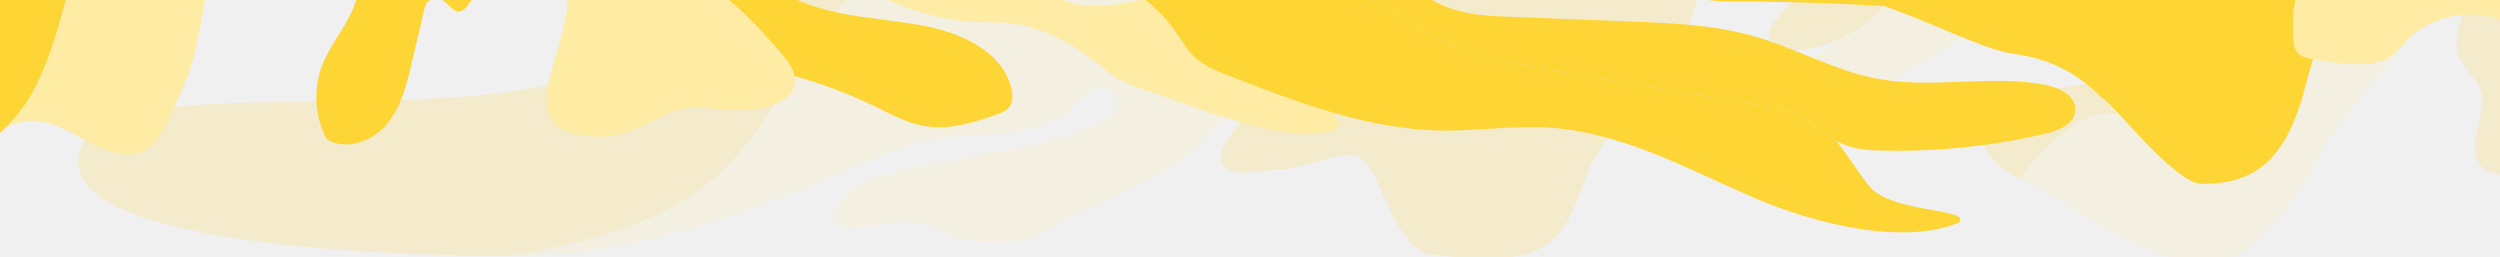
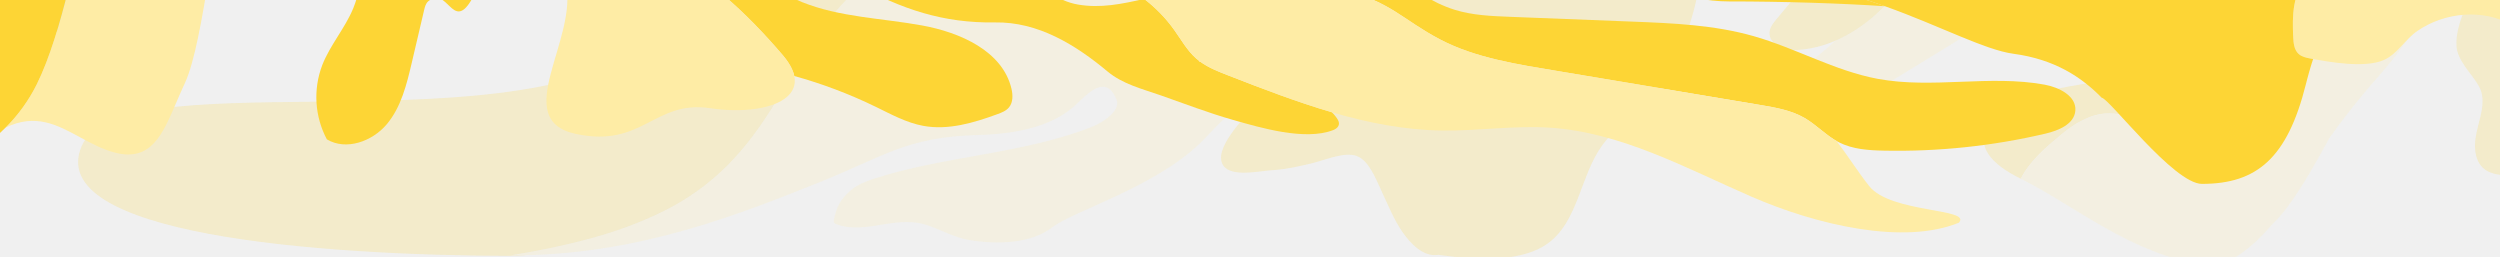
<svg xmlns="http://www.w3.org/2000/svg" width="1440" height="148" viewBox="0 0 1440 148" fill="none">
  <g clip-path="url(#clip0_6158_193271)">
    <g clip-path="url(#clip1_6158_193271)">
      <g opacity="0.2">
        <path d="M19.062 -9.402C47.11 -6.625 78.749 -6.348 104.532 -9.761C102.635 -9.166 100.77 -8.473 98.945 -7.686C89.443 -3.822 36.781 24.019 6.13 20.984C-39.051 19.379 -51.931 1.936 -74.438 -7.851C-95.904 -17.183 -75.503 -29.924 -68.823 -34.226C-66.68 -35.602 -64.399 -37.071 -62.792 -38.857C-62.213 -34.389 -61.697 -31.161 -61.697 -31.161C-51.293 -19.234 -9.009 -12.191 19.04 -9.414" fill="#4195C4" />
        <path d="M355.897 132.532C371.75 127.174 384.831 120.975 396.023 113.786C423.642 96.04 439.746 72.254 457.641 40.131C484.514 -8.051 529.212 -38.797 578.913 -66.136C590.208 -72.354 601.773 -78.397 613.44 -84.429L622.811 -89.268C623.701 -89.728 624.554 -90.177 625.396 -90.619L625.622 -90.74L626.504 -91.205L627.435 -91.703C627.778 -91.887 628.111 -92.063 628.446 -92.248C628.78 -92.433 629.132 -92.612 629.461 -92.793L630.28 -93.241L631.39 -93.851L631.994 -94.181L633.227 -94.867L633.522 -95.033C637.412 -97.22 640.704 -99.192 643.549 -101.005L643.677 -101.085L644.739 -101.769L644.927 -101.895L645.919 -102.53L646.143 -102.684L647.039 -103.287L647.283 -103.458L648.12 -104.035L648.38 -104.218C648.644 -104.401 648.881 -104.591 649.159 -104.772L649.429 -104.964C649.679 -105.143 649.928 -105.318 650.164 -105.499L650.434 -105.695L651.131 -106.216L651.402 -106.417L652.065 -106.922L652.337 -107.132L652.965 -107.622L653.237 -107.837L653.842 -108.32L654.105 -108.536C654.302 -108.693 654.498 -108.849 654.691 -109.011L654.958 -109.226L655.52 -109.696L655.784 -109.92L656.331 -110.381C656.417 -110.452 656.503 -110.527 656.585 -110.602L657.128 -111.064L657.377 -111.285L657.887 -111.75L658.147 -111.98L658.656 -112.436L658.911 -112.666L659.421 -113.121L659.686 -113.36L660.195 -113.815C660.272 -113.887 660.349 -113.963 660.43 -114.034L660.943 -114.521L661.061 -114.635L662.471 -115.93C670.505 -123.307 680.288 -132.307 708.194 -149.941L710.947 -151.674C725.137 -160.545 740.073 -167.47 755.362 -173.515C745.472 -168.35 735.58 -163.177 725.688 -157.997L718.063 -154.002L725.49 -157.868C735.507 -163.095 745.524 -168.332 755.541 -173.581C760.859 -175.673 766.215 -177.676 771.612 -179.591C779.179 -182.301 786.795 -184.894 794.421 -187.487C823.889 -197.5 853.491 -207.556 880.623 -224.784C900.749 -237.561 914.385 -256.961 928.096 -276.465C938.996 -291.971 949.941 -307.547 964.231 -319.909C965.414 -320.929 966.795 -321.977 968.339 -323.082C979.137 -330.709 997.993 -339.763 1014.17 -347.531C1022.95 -351.769 1030.97 -355.618 1036.46 -358.622C1037.24 -359.055 1037.98 -359.472 1038.65 -359.872C1037.01 -358.038 1035.52 -356.026 1034.03 -354.01C1034.03 -353.995 1034.03 -353.979 1034.03 -353.964C1033.77 -353.615 1033.61 -353.201 1033.58 -352.767C1033.54 -352.333 1033.62 -351.898 1033.82 -351.511C1034.02 -351.123 1034.32 -350.798 1034.69 -350.574C1035.07 -350.349 1035.49 -350.232 1035.93 -350.238L1036.5 -350.246C1040.43 -350.289 1044.38 -350.335 1047.61 -351.899C1086.35 -370.574 1109.25 -404.338 1128.24 -440.712L1129.3 -442.757C1146.74 -476.197 1163 -510.679 1150.32 -550.51C1150.23 -550.696 1150.37 -551.002 1150.57 -551.312C1150.67 -551.484 1150.76 -551.665 1150.83 -551.853C1151.07 -551.458 1151.33 -551.075 1151.59 -550.687C1152.13 -549.941 1152.6 -549.141 1152.98 -548.301C1166.99 -513.85 1163.59 -478.532 1149.92 -446.255L1148.11 -442.01C1146.68 -438.604 1145.25 -435.196 1143.81 -431.788C1116.05 -365.558 1087.84 -298.294 1029.3 -252.38C989.082 -220.786 942.007 -200.737 894.987 -180.733C880.929 -174.747 866.872 -168.765 853.012 -162.481L849.979 -161.11C847.117 -159.814 844.249 -158.526 841.373 -157.244C801.18 -139.225 760.876 -121.156 730.466 -87.096C711.024 -65.471 721.105 -45.969 731.209 -26.415C731.992 -24.945 732.744 -23.449 733.498 -21.963L735.15 -18.665C737.934 -13.306 741.228 -8.226 744.986 -3.497C754.521 8.674 761.773 15.809 768.565 17.921C758.454 21.099 749.512 21.746 742.831 25.537C731.073 32.206 732.741 49.694 723.766 59.722C721.207 60.29 717.799 60.988 715.667 61.799C705.779 65.574 698.757 75.345 690.98 82.756C664.243 108.232 618.494 121.407 606.183 130.895C593.501 140.667 573.577 140.806 558.344 138.263C549.898 136.851 542.426 132.6 534.441 129.818C526.281 126.976 517.929 127.765 509.541 129.149C500.218 130.687 490.353 132.501 481.558 129.044C481.063 128.907 480.632 128.6 480.344 128.176C480.165 127.707 480.15 127.192 480.302 126.714C481.911 118.91 484.073 114.704 490.327 109.412C494.042 106.27 498.708 104.485 503.32 102.973C543.816 89.719 589.776 88.721 629.344 72.883C636.114 70.159 644.935 63.789 643.359 57.95C637.922 43.876 629.249 50.957 620.704 59.365C610.61 69.3 593.806 76.997 563.209 77.779C522.208 78.827 508.568 90.347 472.389 104.827C426.584 123.168 370.995 145.398 302.97 147.02C299.964 147.09 296.932 147.12 293.875 147.108C318.509 143.093 338.811 138.292 355.89 132.517" fill="#FEECA5" />
        <path d="M1269.04 -26.398C1281 -16.169 1291.6 -4.069 1299.12 9.812C1314.24 37.7 1332.61 72.56 1290.44 91.271C1269.23 100.686 1246.23 70.874 1227.19 66.951C1218.97 65.254 1211.6 64.158 1203.51 67.507C1201.49 68.314 1199.52 69.246 1197.61 70.299C1197.12 70.548 1196.66 70.814 1196.2 71.088C1194.35 72.178 1192.57 73.376 1190.87 74.674C1190.02 75.314 1189.18 75.974 1188.35 76.64L1187.12 77.646C1178.47 84.836 1169.17 92.723 1163.98 102.958C1146.96 94.592 1138.29 84.525 1144.62 72.471C1153.03 56.441 1176.94 52.331 1198.95 48.544C1236.35 42.115 1268.23 36.632 1209.15 -24.784C1204.58 -29.526 1202.15 -35.789 1200.54 -42.774C1206.52 -47.331 1212.81 -51.148 1219.99 -52.586C1235.15 -55.617 1257.53 -36.244 1269.04 -26.393" fill="#FDD535" />
        <path d="M1448.2 -227.532C1451.63 -243.506 1448.28 -269.111 1431.48 -276.607C1422.08 -280.796 1409.26 -280.122 1401.18 -287.039C1392.34 -294.622 1396.22 -310.57 1395.48 -320.971C1394.59 -333.576 1396.21 -346.018 1398.12 -358.518C1400.71 -375.699 1401.86 -393.067 1401.57 -410.441L1402.87 -412.347L1402.89 -412.389L1405.7 -416.503C1415.23 -430.445 1424.92 -445.538 1428.36 -462.349C1432.18 -481.036 1425.76 -497.365 1414.45 -512.085C1414.2 -512.318 1414.29 -512.929 1414.38 -513.487C1414.4 -513.667 1414.42 -513.837 1414.43 -513.994C1414.72 -513.938 1415.03 -513.894 1415.32 -513.856C1416.2 -513.791 1417.06 -513.569 1417.86 -513.201C1435.74 -503.002 1443.15 -484.037 1443.41 -464.525C1443.68 -445.193 1438.36 -426.655 1432.63 -408.04C1430.87 -402.323 1429.13 -396.604 1427.53 -390.899C1424.25 -379.187 1420.48 -363.414 1427.03 -352.053C1432.83 -341.962 1445.61 -338.308 1456.14 -335.855C1474.75 -331.53 1488.14 -315.775 1489.6 -296.634C1490.74 -281.602 1493.53 -264.138 1506.75 -254.762C1518.93 -246.132 1536.01 -246.2 1550.25 -246.186C1570.19 -246.169 1585.89 -233.933 1590.34 -215.524C1594.88 -196.776 1580.53 -171.341 1573.88 -153.461C1567.45 -136.197 1562.21 -118.521 1557.07 -100.84C1553.34 -88.009 1549.67 -71.474 1541.32 -61.836C1533.92 -53.292 1527.96 -40.305 1522.72 -29.631C1513.5 -10.922 1504.64 7.968 1497.01 27.393C1487.19 52.427 1478.56 102.759 1444.3 101.111C1434.77 100.652 1427.62 98.195 1425.9 87.901C1425.04 82.854 1426.13 77.446 1427.37 72.576C1429.27 65.145 1431.88 56.735 1427.8 49.533C1423.71 42.331 1415.38 34.98 1414.93 26.434C1414.26 13.616 1422.7 -0.893 1427.9 -12.002C1429.46 -15.337 1430.26 -18.784 1430.98 -22.293C1431.3 -23.892 1431.62 -25.497 1431.98 -27.097C1437.26 -50.375 1441.63 -74.757 1438.86 -98.07C1437.81 -106.889 1434.34 -115.929 1435.42 -124.496C1439.48 -156.767 1441.06 -194.559 1448.16 -227.527" fill="#FDD535" />
        <path d="M179.715 58.597C249.952 57.849 329.816 57 371.765 26.539C452.769 -32.302 485.428 -54.281 548.189 -84.376C655.892 -136.051 760.807 -192.817 862.935 -254.673C863.765 -255.185 864.61 -255.696 865.459 -256.206C873.455 -261.042 881.841 -266.113 885.253 -275.995C919.575 -291.002 954.416 -334.504 1017.34 -361.5C1017.9 -361.733 1018.45 -361.984 1019 -362.264C1019.2 -362.356 1019.4 -362.461 1019.61 -362.557L1020.64 -363.068L1021.56 -363.552L1022.19 -363.89C1039.5 -373.346 1058.4 -393.819 1072.39 -412.947C1065.83 -400.632 1058.76 -388.563 1051.58 -376.59L1045.17 -365.95L1041.27 -362.455C1040.36 -361.649 1039.5 -360.79 1038.7 -359.882C1038.02 -359.478 1037.29 -359.062 1036.5 -358.632C1031.01 -355.605 1023.01 -351.764 1014.21 -347.541C998.036 -339.773 979.18 -330.719 968.381 -323.092C966.839 -322 965.457 -320.939 964.274 -319.919C949.984 -307.557 939.039 -291.981 928.138 -276.475C914.427 -256.971 900.792 -237.571 880.666 -224.794C853.534 -207.566 823.932 -197.51 794.463 -187.497C786.838 -184.904 779.222 -182.31 771.654 -179.601C766.272 -177.673 760.913 -175.691 755.598 -173.599L764.5 -178.252L755.414 -173.52C740.111 -167.476 725.17 -160.551 710.998 -151.679L708.245 -149.946C680.341 -132.325 670.553 -123.325 662.522 -115.935L661.113 -114.639L660.995 -114.526L660.482 -114.038C660.401 -113.967 660.323 -113.891 660.247 -113.82L659.737 -113.364L659.472 -113.126L658.963 -112.67L658.708 -112.44L658.198 -111.984L657.939 -111.755L657.429 -111.29L657.179 -111.068L656.637 -110.607C656.55 -110.532 656.468 -110.456 656.383 -110.386L655.835 -109.925L655.572 -109.7L655.01 -109.231L654.743 -109.016C654.55 -108.854 654.353 -108.697 654.157 -108.54L653.894 -108.325L653.289 -107.841L653.017 -107.627L652.388 -107.136L652.117 -106.926L651.454 -106.421L651.183 -106.22C650.952 -106.048 650.721 -105.871 650.481 -105.7L650.216 -105.503C649.975 -105.323 649.716 -105.149 649.48 -104.968L649.211 -104.777C648.956 -104.593 648.709 -104.404 648.431 -104.222L648.172 -104.039L647.335 -103.463L647.09 -103.292L646.195 -102.689L645.971 -102.534L644.979 -101.899L644.79 -101.774L643.729 -101.089L643.6 -101.009C640.754 -99.188 637.462 -97.215 633.574 -95.037L633.279 -94.871L632.045 -94.186L631.442 -93.856L630.332 -93.246L629.512 -92.797C629.183 -92.617 628.84 -92.432 628.497 -92.253C628.154 -92.073 627.83 -91.891 627.487 -91.707L626.555 -91.21L625.448 -90.623L622.858 -89.273L611.603 -83.46C609.599 -82.42 607.585 -81.381 605.56 -80.344C596.993 -75.936 588.171 -71.386 578.964 -66.136C529.263 -38.797 484.565 -8.055 457.692 40.131C439.779 72.253 423.675 96.038 396.074 113.786C385.098 120.95 370.998 127.364 355.949 132.532C338.87 138.307 318.568 143.108 293.933 147.123C296.99 147.138 300.022 147.108 303.029 147.035C300.934 147.266 298.828 147.387 296.72 147.399C180.431 147.26 25.554 134.682 47.006 84.222C57.345 59.899 114.386 59.293 179.766 58.598L179.715 58.597ZM777.506 -185.048L777.996 -185.311L778.353 -185.498L778.962 -185.832C779.298 -185.938 779.631 -186.063 779.969 -186.197C780.307 -186.331 780.644 -186.455 780.98 -186.561C781.172 -186.682 781.353 -186.82 781.522 -186.972L781.991 -187.39C782.326 -187.496 782.664 -187.625 782.997 -187.754C783.33 -187.884 783.672 -188.008 784.008 -188.119L784.017 -188.211C783.682 -188.105 783.344 -187.975 783.006 -187.846C782.668 -187.717 782.336 -187.592 782 -187.482L781.871 -187.402C781.811 -187.361 781.751 -187.316 781.691 -187.266C781.61 -187.205 781.534 -187.138 781.463 -187.075L780.989 -186.658C780.801 -186.588 780.603 -186.506 780.395 -186.42L779.913 -186.24C779.627 -186.124 779.338 -186.018 779.046 -185.926C778.315 -185.581 777.579 -185.185 776.847 -184.774L776.508 -184.585L777.506 -185.048Z" fill="#FDD535" />
        <path d="M25.874 -78.199C26.441 -78.013 27.007 -77.822 27.568 -77.623L27.742 -77.559C36.535 -74.45 44.866 -69.725 53.179 -65.006C56.599 -63.061 60.015 -61.126 63.456 -59.304L63.655 -59.196L64.648 -58.675L65.028 -58.479L65.986 -57.985L66.256 -57.852C66.849 -57.552 67.443 -57.27 68.026 -56.966L68.526 -56.717L69.351 -56.324L69.936 -56.048L70.749 -55.67L71.362 -55.391C71.806 -55.19 72.251 -54.992 72.696 -54.795L73.399 -54.489L74.162 -54.172L74.835 -53.891L75.598 -53.584L76.296 -53.315L77.043 -53.027C77.492 -52.867 77.903 -52.71 78.334 -52.56L79.061 -52.307L79.793 -52.058L80.549 -51.812L81.279 -51.586L82.022 -51.359L82.957 -51.095L84.047 -50.801L84.84 -50.602L85.602 -50.42L86.352 -50.253L87.116 -50.089L87.941 -49.933C88.328 -49.858 88.716 -49.791 89.104 -49.725C89.403 -49.695 89.702 -49.624 90.018 -49.579L90.788 -49.475L91.558 -49.375L92.349 -49.297C92.616 -49.27 92.882 -49.244 93.149 -49.218C93.416 -49.191 93.655 -49.168 93.908 -49.142C94.368 -49.097 94.831 -49.084 95.293 -49.061L96.079 -49.034L96.877 -49.02L97.693 -49.014L98.489 -49.028L99.303 -49.045L100.385 -49.1C100.768 -49.123 101.156 -49.149 101.54 -49.181L102.369 -49.252L103.224 -49.349L104.018 -49.446L104.885 -49.569L105.734 -49.708C105.975 -49.749 106.206 -49.782 106.452 -49.827C109.116 -50.316 111.782 -50.79 114.449 -51.25L115.233 -51.382C117.537 -51.773 119.845 -52.163 122.156 -52.553L124.132 -52.868C126.048 -53.18 127.967 -53.484 129.887 -53.78L132.306 -54.148C134.097 -54.417 135.886 -54.682 137.673 -54.945L140.241 -55.318L145.552 -56.064L148.07 -56.409C149.931 -56.661 151.791 -56.907 153.65 -57.147L155.852 -57.435C158.122 -57.73 160.395 -58.018 162.67 -58.297L163.609 -58.408C166.254 -58.731 168.899 -59.047 171.545 -59.354L172.64 -59.483C174.87 -59.742 177.1 -59.995 179.332 -60.241C180.083 -60.329 180.834 -60.408 181.589 -60.482C183.466 -60.689 185.335 -60.894 187.194 -61.097L189.624 -61.353L195.184 -61.936L197.432 -62.177C199.443 -62.387 201.458 -62.591 203.478 -62.791L205.073 -62.953C215.758 -64.018 226.451 -65.047 237.152 -66.04C258.445 -68.05 279.743 -70.064 300.987 -72.52L301.456 -72.572C303.554 -72.816 305.656 -73.063 307.761 -73.312L309.171 -73.484L314.572 -74.152L316.373 -74.377C318.065 -74.59 319.757 -74.81 321.448 -75.036L323.376 -75.286C325.108 -75.52 326.834 -75.756 328.554 -75.994L330.257 -76.225C332.543 -76.546 334.824 -76.873 337.101 -77.205C337.263 -77.232 337.422 -77.272 337.577 -77.325L337.712 -77.372L338.06 -77.514L338.182 -77.567L338.563 -77.761C338.739 -77.85 338.92 -77.944 339.109 -78.027C338.673 -78.071 338.227 -78.115 337.79 -78.158C336.433 -78.378 335.06 -78.475 333.686 -78.448C290.233 -75.707 246.769 -74.922 203.62 -80.026C191.303 -81.496 179.125 -83.292 167.132 -85.496L166.717 -85.57L164.839 -85.923L163.276 -86.222L161.454 -86.578L159.86 -86.894L158.039 -87.26L156.383 -87.605C155.805 -87.723 155.222 -87.841 154.645 -87.968C153.59 -88.188 152.54 -88.418 151.49 -88.647L149.868 -89.007L148.101 -89.405L148.041 -89.411L155.911 -89.166C159.244 -89.068 162.584 -88.975 165.931 -88.888C224.553 -87.402 284.848 -88.002 340.6 -94.159L344.356 -94.581C353.095 -95.573 368.546 -98.737 386.968 -102.898L391.745 -103.725L392.269 -103.817L392.68 -103.888C394.475 -104.198 396.267 -104.517 398.053 -104.832L399.022 -105.006C457.024 -115.314 514.184 -128.185 567.292 -153.785L567.375 -153.828C568.373 -154.308 569.37 -154.794 570.366 -155.287L570.527 -155.364L573.457 -156.824L573.638 -156.918C574.615 -157.406 575.593 -157.903 576.571 -158.401L576.737 -158.487C577.718 -159.009 578.698 -159.531 579.678 -160.053L579.767 -160.1C584.894 -162.805 589.974 -165.645 595.004 -168.62C597.412 -170.048 599.713 -171.648 601.89 -173.408L601.951 -173.458C602.37 -173.792 602.779 -174.132 603.19 -174.477L603.301 -174.568C603.696 -174.901 604.086 -175.233 604.473 -175.571L604.615 -175.696C604.992 -176.031 605.364 -176.361 605.736 -176.7L605.899 -176.851C606.262 -177.182 606.625 -177.517 606.983 -177.853L607.158 -178.022C607.511 -178.358 607.865 -178.694 608.215 -179.036C608.276 -179.09 608.337 -179.149 608.394 -179.209C608.744 -179.55 609.093 -179.892 609.425 -180.239L609.59 -180.409C609.941 -180.759 610.292 -181.115 610.624 -181.472L610.769 -181.62C611.13 -181.988 611.488 -182.361 611.84 -182.73L611.934 -182.833C612.312 -183.227 612.69 -183.626 613.064 -184.025C613.581 -184.555 614.051 -185.088 614.536 -185.621L615.082 -186.217L615.37 -186.537L615.552 -186.737L616.204 -187.457L617.278 -188.651C618.504 -190.052 619.276 -191.324 619.597 -192.465C619.639 -192.615 619.672 -192.766 619.698 -192.92C619.698 -192.92 619.698 -192.92 619.701 -192.956C619.724 -193.095 619.738 -193.235 619.743 -193.375L619.756 -193.513C619.76 -193.554 619.764 -193.596 619.768 -193.632L621.159 -194.456C643.331 -207.355 705.459 -235.145 727.309 -272.365C738.01 -281.59 753.617 -292.108 780.202 -304.798C808.702 -318.399 840.736 -323.371 869.541 -336.301L870.056 -336.528C886.735 -343.852 944.096 -361.62 965.308 -372.753C1051.27 -417.87 1073.55 -446.941 1087.73 -470.363L1089.46 -473.265L1089.56 -471.459C1089.62 -470.413 1089.7 -469.361 1089.77 -468.3C1090.1 -463.428 1090.44 -458.482 1089.93 -453.704C1089.66 -450.858 1088.97 -448.067 1087.9 -445.417C1083.28 -434.336 1078.02 -423.542 1072.37 -412.939C1057.06 -392.005 1035.88 -369.456 1017.32 -361.497C954.393 -334.501 919.552 -290.999 885.23 -275.992C883.76 -275.497 882.286 -275.024 880.808 -274.573L880.444 -274.456L878.46 -273.84L878.284 -273.788L876.367 -273.193L874.499 -272.616L873.221 -272.223L872.444 -271.979L870.345 -271.319L869.387 -271.024L868.231 -270.646L866.637 -270.117L865.503 -269.732L864.31 -269.312L863.348 -268.97C862.789 -268.77 862.23 -268.561 861.675 -268.351L860.777 -268.004C860.304 -267.825 859.836 -267.639 859.371 -267.446L858.529 -267.103C858.015 -266.889 857.502 -266.67 856.987 -266.443L856.537 -266.255C844.433 -260.874 832.511 -255.169 820.707 -249.201C747.238 -212.166 678.67 -165.856 603.324 -132.36C588.801 -125.907 574.217 -119.648 559.569 -113.583C556.907 -100.771 541.772 -93.987 528.829 -89.84C458.143 -67.202 391.77 -37.766 319.379 -19.072C312.818 -17.377 306.209 -15.677 299.452 -15.19C290.16 -14.522 280.87 -16.176 271.559 -16.392C250.537 -16.885 230.123 -10.108 209.439 -6.324C176.291 -0.343 142.216 -2.007 109.809 -11.189L104.489 -9.747C78.69 -6.354 47.044 -6.613 19.019 -9.388C-9.007 -12.163 -51.314 -19.208 -61.718 -31.135C-61.718 -31.135 -62.243 -34.363 -62.813 -38.831C-63.52 -44.259 -64.306 -51.515 -64.314 -57.065C-64.996 -89.463 -6.944 -88.748 25.841 -78.188" fill="#FBC998" />
        <path d="M1001.14 68.702C1006.17 64.004 1012.02 60.256 1017.1 55.615C1024.75 48.628 1040.16 38.671 1057.46 23.339C1068.17 18.693 1077.92 11.472 1086.01 2.992C1099.32 -10.952 1108.71 -28.131 1117.11 -45.468C1130.34 -72.764 1141.91 -101.164 1150.64 -130.234C1154.9 -144.387 1153.93 -150.305 1150.42 -151.15C1153.36 -156.552 1156.5 -161.812 1159.85 -166.931C1184.34 -204.215 1225.12 -224.971 1252.14 -259.321C1268.61 -280.265 1292.66 -290.769 1300.43 -294.907C1339.21 -315.555 1380.51 -362.244 1378.02 -390.888C1376.73 -405.739 1396.6 -401.929 1398.81 -368.585C1403.39 -299.877 1391.15 -291.134 1393.53 -256.45C1394.38 -244.188 1390.91 -230.309 1397.62 -220.014C1402.94 -211.849 1412 -206.657 1417.27 -198.456C1427.41 -182.677 1425.49 -144.027 1424.42 -138.923C1418.31 -110.021 1418.2 -68.963 1413.36 -39.67C1408.05 -7.569 1391.39 19.5 1370.28 43.704C1368.62 45.56 1367.8 46.486 1366.2 48.334C1359.45 56.232 1352.9 64.27 1346.72 72.625C1344.66 75.401 1343.67 76.775 1341.75 79.487C1341.33 80.245 1341.13 80.619 1340.72 81.373C1333.47 94.528 1326.13 107.662 1317.16 119.774C1314.6 123.162 1311.78 126.346 1308.72 129.297C1307.11 130.875 1295.8 145.435 1280.33 151.982C1277.33 153.245 1274.04 153.641 1270.83 153.126C1226.55 146.118 1194.64 118.057 1163.97 102.976C1169.17 92.742 1178.46 84.853 1187.12 77.664L1188.35 76.658C1189.18 75.992 1190.02 75.332 1190.86 74.692C1192.57 73.394 1194.35 72.196 1196.19 71.106C1196.66 70.836 1197.13 70.572 1197.6 70.317C1199.51 69.264 1201.48 68.332 1203.5 67.525C1211.6 64.176 1218.96 65.272 1227.19 66.969C1246.22 70.892 1269.22 100.704 1290.43 91.289C1332.61 72.551 1314.24 37.7 1299.14 9.804C1291.62 -4.077 1281.02 -16.177 1269.06 -26.406C1257.55 -36.256 1235.16 -55.63 1220 -52.599C1212.82 -51.16 1206.54 -47.343 1200.55 -42.787C1196.36 -39.594 1192.34 -35.706 1190.48 -30.784C1188.61 -25.861 1185.51 -18.172 1182.02 -14.209C1176.83 -8.282 1155.16 6.616 1149.06 10.219C1127.63 22.881 1044.9 75.255 1021.99 84.999C1013.59 88.569 1004.7 91.788 995.594 91.207C994.21 91.121 992.707 90.87 991.843 89.8C991.065 88.841 991.031 87.495 991.152 86.268C991.83 79.421 996.138 73.426 1001.15 68.722" fill="#FEECA5" />
        <path d="M1119.63 -119.077C1113.22 -102.458 1110.62 -84.324 1101.97 -68.743C1099.29 -63.901 1095.98 -59.298 1091.44 -56.135C1087.14 -53.13 1081.98 -51.607 1077.41 -49.028C1070.16 -44.953 1064.66 -38.441 1059.33 -32.064C1047.32 -17.708 1035.31 -3.354 1023.29 10.999C1021.47 13.186 1019.56 15.551 1019.27 18.388C1018.55 25.745 1028.32 29.22 1035.7 28.743C1054.94 27.491 1072.68 16.939 1086 2.991C1099.31 -10.958 1108.7 -28.132 1117.11 -45.468C1130.33 -72.765 1141.9 -101.165 1150.63 -130.234C1163.71 -173.728 1127.5 -139.49 1119.62 -119.064" fill="#FDD535" />
        <path d="M828.332 146.786C819.612 148.193 812.233 139.861 808.045 133.945C802.938 126.725 799.391 117.719 795.421 109.27C792.289 102.594 788.518 92.618 781.594 89.904C774.398 87.078 762.607 92.49 754.694 94.284C748.334 95.729 741.862 97.271 735.414 97.817C733.911 97.946 732.367 98.063 730.845 98.191C724.406 98.742 709.719 101.842 704.894 95.714C697.676 86.548 717.328 67.205 721.968 61.8C722.576 61.099 723.183 60.412 723.773 59.746C732.752 49.719 731.081 32.23 742.838 25.561C749.519 21.77 758.46 21.127 768.573 17.945C779.456 14.523 792.763 6.466 800.655 -4.17C801.679 -5.549 802.672 -7.044 803.653 -8.516C804.635 -9.988 805.603 -11.466 806.525 -12.949C819.423 -33.713 828.15 -55.215 829.845 -79.647C831.514 -103.728 849.705 -119.469 869.199 -131.069L871.388 -132.361C874.306 -134.069 877.248 -135.737 880.155 -137.385L883.229 -139.124L883.937 -139.518L884.517 -139.846C884.818 -140.021 885.123 -140.19 885.418 -140.365L887.845 -141.755C888.934 -142.385 889.48 -142.698 890.575 -143.342C891.155 -143.674 891.745 -143.996 892.329 -144.324C893.926 -145.228 895.527 -146.125 897.132 -147.015C897.958 -147.472 898.791 -147.919 899.617 -148.376C900.961 -149.109 902.309 -149.839 903.659 -150.566C904.596 -151.072 905.537 -151.569 906.474 -152.07C907.719 -152.733 908.965 -153.384 910.214 -154.022L913.219 -155.581C914.413 -156.197 915.603 -156.813 916.8 -157.418L919.934 -159.012C921.094 -159.593 922.253 -160.174 923.413 -160.752C924.487 -161.286 925.566 -161.825 926.645 -162.354L930.06 -164.017C931.167 -164.553 932.27 -165.094 933.376 -165.625C934.483 -166.156 935.595 -166.692 936.705 -167.218C937.816 -167.744 938.967 -168.303 940.116 -168.835L943.342 -170.373L946.843 -172.013C947.597 -172.366 948.356 -172.709 949.115 -173.061C951.752 -174.276 954.394 -175.485 957.042 -176.687L959.994 -178.029L963.637 -179.66L966.83 -181.09L970.267 -182.607L973.764 -184.155L976.866 -185.519L980.895 -187.289L983.364 -188.363L988.702 -190.69L989.527 -191.045L994.864 -193.362L1002.69 -196.767L1010.99 -200.355C1018.96 -203.801 1026.91 -207.27 1034.84 -210.762C1035.02 -210.838 1035.2 -210.918 1035.37 -210.998C1037.17 -211.789 1038.96 -212.583 1040.75 -213.381L1042.75 -214.279L1046.69 -216.048L1049.2 -217.192L1052.67 -218.771L1055.37 -220.004L1058.66 -221.535L1061.44 -222.829L1064.65 -224.331L1067.44 -225.652L1070.66 -227.191L1073.4 -228.457L1076.65 -230.038C1077.55 -230.475 1078.45 -230.913 1079.34 -231.35L1082.69 -233.002L1085.26 -234.283C1086.44 -234.873 1087.61 -235.472 1088.78 -236.066C1089.58 -236.452 1090.37 -236.865 1091.17 -237.274C1092.47 -237.939 1093.77 -238.618 1095.08 -239.292L1097.04 -240.315C1099 -241.337 1100.95 -242.371 1102.89 -243.417C1104.41 -244.223 1105.17 -244.626 1106.68 -245.437C1113.05 -248.74 1119.42 -252.599 1125.91 -255.142C1134.74 -258.599 1147.34 -257.351 1161.98 -264.186C1186.43 -275.601 1201.74 -277.953 1223.87 -293.694C1235.03 -301.629 1246.45 -310.096 1256.02 -319.925C1268.68 -332.93 1278.81 -348.471 1289.37 -363.133C1293.01 -368.193 1296.69 -373.246 1300.39 -378.293C1303.18 -382.084 1306.02 -385.845 1308.9 -389.574C1311.18 -392.506 1312.3 -393.931 1314.46 -396.605C1316.6 -399.179 1318.79 -401.693 1321.23 -403.532C1322.33 -404.352 1323.42 -405.209 1324.47 -406.019C1324.83 -406.291 1325.2 -406.551 1325.52 -406.812C1331.49 -411.612 1337.57 -410.782 1342.79 -407.126C1348.02 -403.469 1349.21 -399.712 1344.1 -394.256C1343.53 -393.612 1343 -392.94 1342.5 -392.241C1341.75 -391.238 1341.35 -390.706 1340.54 -389.593C1321.97 -364.14 1304.91 -336.419 1283.05 -313.566C1271.22 -301.207 1256.31 -289.688 1242.63 -279.402C1214.54 -258.285 1184.48 -239.916 1153.82 -222.825C1151.61 -221.594 1149.4 -220.372 1147.19 -219.158C1140.54 -215.514 1133.87 -211.906 1127.16 -208.335L1122.75 -205.986C1115.95 -202.412 1109.12 -198.878 1102.28 -195.384C1062.29 -174.91 1020.43 -153.23 994.432 -117.54C982.497 -101.148 982.348 -81.081 982.905 -60.73C980.787 -39.335 981.288 -16.26 975.975 4.568C970.663 25.396 961.298 45.646 946.083 60.832C938.442 68.461 929.38 74.774 923.014 83.5C910.087 101.229 909.209 127.543 891.386 140.316C884.031 145.578 874.852 147.58 865.867 148.618C853.852 150.009 840.353 148.38 828.376 146.762" fill="#FDD535" />
      </g>
      <path d="M960.037 -12.912C945.135 -16.174 929.379 -28.502 907.048 -36.417C890.751 -42.192 871.738 -45.196 854.988 -50.643C840.664 -55.292 825.587 -64.33 814.387 -68.996C802.027 -74.148 793.978 -74.975 788.414 -78.122L788.16 -78.256L788.77 -77.905C792.402 -75.839 796.015 -74.347 800.081 -72.67C806.207 -70.246 812.172 -67.434 817.94 -64.251C821.221 -62.403 825.06 -59.797 829.126 -57.015C836.228 -52.159 844.023 -46.827 850.746 -44.433C858.878 -41.545 867.588 -39.961 876.159 -38.399C888.473 -36.158 900.519 -33.968 910.167 -28.026C939.175 -10.176 971.621 0.825 995.759 0.825C1027.7 0.825 1061.19 1.934 1085.77 3.598C1075.06 -0.289 1064.14 -3.556 1053.05 -6.189C1024.53 -12.829 993.665 -5.542 960.032 -12.907" fill="#FDD535" />
      <path d="M44.279 -765.586C11.851 -713.836 42.856 -657.229 55.659 -606.5C59.139 -592.726 59.014 -578.111 63.32 -564.577C67.238 -552.263 75.717 -541.802 80.111 -529.655L84.27 -518.14C91.367 -498.309 83.526 -486.9 85.989 -479.013L86.552 -477.165L89.708 -470.594C92.601 -464.537 96.057 -445.315 100.183 -436.402L102.105 -432.243C125.31 -382.078 106.962 -341.186 115.293 -292.189C125.241 -233.665 130.185 -311.988 123.54 -219.105C120.056 -170.441 95.752 -116.357 67.682 -76.602C63.778 -71.057 57.027 -61.816 50.66 -47.39C44.293 -32.965 36.512 17.681 21.18 48.611C16.598 57.81 10.553 66.204 3.28 73.466C20.487 65.149 32.949 71.927 45.993 79.01C52.489 82.536 59.134 86.144 66.578 88.007C86.936 93.089 93.631 77.495 101.389 59.41C102.725 56.295 104.092 53.107 105.548 49.938L106.472 47.946C112.271 35.23 116.314 10.982 120.62 -14.838C123.767 -33.713 127.057 -53.425 131.271 -70.087L131.894 -72.503C135.725 -87.063 147.637 -95.144 159.535 -103.184C165.112 -106.964 170.689 -110.739 175.425 -115.197C199.318 -137.69 210.199 -172.627 199.225 -194.565C195.46 -201.958 188.806 -205.83 181.949 -209.314L176.811 -211.892C175.082 -212.708 173.31 -213.428 171.502 -214.05C165.731 -216.153 159.816 -218.31 160.024 -224.798C160.255 -232.112 167.491 -235.346 174.117 -237.735L177.952 -239.122C185.207 -241.806 192.918 -243.405 200.593 -244.994C202.677 -245.429 204.752 -245.858 206.831 -246.311L207.293 -246.413C208.517 -246.676 209.779 -246.875 211.04 -247.087C216.724 -248.012 222.467 -248.963 225.202 -255.164C228.497 -262.659 224.87 -269.026 220.97 -274.991L219.122 -277.8C212.5 -287.582 203.093 -294.772 191.92 -297.47L191.038 -297.692C166.646 -304.008 161.656 -322.098 156.24 -341.699C155.464 -344.508 154.683 -347.349 153.828 -350.191L153.181 -352.317C143.353 -383.737 131.571 -414.533 119.793 -445.301C104.148 -486.156 88.512 -527.007 77.464 -569.382L76.932 -571.392C73.596 -583.822 69.484 -596.062 65.381 -608.297C56.865 -633.646 48.35 -658.985 46.76 -685.992C43.738 -737.1 72.353 -779.48 128.743 -805.097L128.591 -805.028L123.85 -804.164C101.847 -800.097 81.706 -795.782 63.015 -787.529C55.795 -781.13 49.511 -773.746 44.348 -765.596" fill="#FEECA5" />
      <path d="M261.954 -47.413C253.993 -65.087 243.555 -81.939 239.498 -100.892C233.57 -128.569 241.744 -158.649 231.384 -184.987C230.599 -186.974 229.578 -189.076 227.656 -190.019C221.889 -192.851 218.183 -183.55 218.415 -177.123C220.099 -124.288 217.007 -71.409 209.173 -19.131C207.953 -11.013 206.6 -2.825 203.471 4.767C198.722 16.318 190.104 25.938 185.594 37.573C182.971 44.469 181.853 51.846 182.314 59.209C182.776 66.573 184.806 73.753 188.27 80.267C199.322 86.907 214.418 81.478 222.73 71.622C231.042 61.766 234.235 48.704 237.179 36.15C239.554 26.012 241.93 15.876 244.308 5.742C244.742 3.893 245.26 1.907 246.72 0.696C257.708 -8.388 260.614 17.977 271.302 0.359C278.14 -10.911 266.63 -37.091 261.991 -47.39" fill="#FDD535" />
-       <path d="M390.822 -81.255C398.289 -73.372 404.656 -64.861 411.499 -56.474C418.892 -47.391 429.104 -41.342 439.223 -35.885C456.781 -26.431 475.596 -18.868 493.201 -9.118C519.164 5.261 543.353 13.412 573.137 12.913C597.917 12.492 619.527 25.804 637.968 41.191C646.687 48.468 657.925 51.199 668.335 54.84C682.164 59.682 696.086 65.051 710.216 69.071C726.235 73.627 751.621 81.163 767.802 74.977C770.69 73.872 772.242 71.742 770.542 68.882C769.587 67.325 768.435 65.897 767.114 64.636C746.783 58.703 726.804 50.968 707.087 43.279C701.668 41.168 696.151 38.991 691.456 35.618L690.587 35.337C690.615 35.235 690.638 35.133 690.666 35.032C690.121 34.616 689.586 34.181 689.063 33.728C683.781 29.108 680.339 22.805 676.254 17.094C671.423 10.371 665.621 4.401 659.038 -0.621C646.1 2.313 633.916 4.841 621.024 2.637C608.706 0.534 601.419 -6.965 591.762 -15.069C577.831 -26.76 562.034 -37.415 546.458 -46.406C532.781 -54.307 516.123 -56.812 500.603 -60.268C482.37 -64.339 464.867 -69.14 447.434 -75.812C431.063 -82.077 416.12 -89.553 401.025 -98.508C390.721 -104.626 369.434 -116.958 366.278 -114.578C363.122 -112.199 384.695 -87.742 390.845 -81.246" fill="#FEECA5" />
+       <path d="M390.822 -81.255C398.289 -73.372 404.656 -64.861 411.499 -56.474C418.892 -47.391 429.104 -41.342 439.223 -35.885C456.781 -26.431 475.596 -18.868 493.201 -9.118C519.164 5.261 543.353 13.412 573.137 12.913C597.917 12.492 619.527 25.804 637.968 41.191C646.687 48.468 657.925 51.199 668.335 54.84C682.164 59.682 696.086 65.051 710.216 69.071C726.235 73.627 751.621 81.163 767.802 74.977C770.69 73.872 772.242 71.742 770.542 68.882C769.587 67.325 768.435 65.897 767.114 64.636C746.783 58.703 726.804 50.968 707.087 43.279C701.668 41.168 696.151 38.991 691.456 35.618L690.587 35.337C690.615 35.235 690.638 35.133 690.666 35.032C690.121 34.616 689.586 34.181 689.063 33.728C683.781 29.108 680.339 22.805 676.254 17.094C671.423 10.371 665.621 4.401 659.038 -0.621C646.1 2.313 633.916 4.841 621.024 2.637C608.706 0.534 601.419 -6.965 591.762 -15.069C577.831 -26.76 562.034 -37.415 546.458 -46.406C532.781 -54.307 516.123 -56.812 500.603 -60.268C482.37 -64.339 464.867 -69.14 447.434 -75.812C431.063 -82.077 416.12 -89.553 401.025 -98.508C390.721 -104.626 369.434 -116.958 366.278 -114.578C363.122 -112.199 384.695 -87.742 390.845 -81.246" fill="#FDD535" />
      <path d="M1330.65 33.687C1328.27 33.248 1325.79 32.68 1324.01 31.044C1321.41 28.651 1321.07 24.737 1320.9 21.207C1320.32 9.24 1320.44 -4.451 1329.33 -12.459C1340.45 -22.439 1357.63 -17.541 1372.47 -15.795C1393.4 -13.351 1414.67 -18.567 1435.6 -16.017C1471.7 -11.627 1501.92 15.052 1537.86 20.625C1548.32 22.247 1559.45 22.154 1568.66 27.366C1571.65 29.053 1574.65 32.379 1573.25 35.503C1572.43 37.351 1570.39 38.252 1568.5 38.955C1533.73 51.952 1492.67 46.62 1462.38 25.171C1457.22 21.521 1452.35 17.432 1446.85 14.336C1430.09 4.905 1408.07 7.049 1392.44 17.802C1385.01 22.912 1380.96 31.127 1373.03 34.588C1362.04 39.375 1341.97 35.789 1330.66 33.687" fill="#FEECA5" />
      <path d="M897.238 40.923L1013.91 60.459C1022.69 61.933 1031.72 63.481 1039.45 67.953C1046.45 72.015 1052.03 78.294 1059.24 81.977C1067.14 86.006 1076.29 86.597 1085.16 86.768C1116.47 87.413 1147.73 84.119 1178.22 76.963C1185.77 75.189 1194.8 71.46 1195.4 63.73C1196.05 55.256 1186.04 50.298 1177.68 48.759C1146.08 42.951 1113.15 51.282 1081.58 45.414C1056.77 40.794 1034.38 27.745 1010.12 20.823C987.353 14.327 963.451 13.357 939.78 12.428L869.759 9.683C859.017 9.263 848.13 8.819 837.877 5.631C824.542 1.495 813.079 -6.983 801.375 -14.57C775.27 -31.463 746.834 -44.446 716.971 -53.106C726.933 -29.121 749.134 -10.597 774.52 -5.126C800.566 0.497 807.631 11.236 829.542 22.736C850.14 33.548 874.606 37.129 897.266 40.923" fill="#FDD535" />
-       <path d="M560.597 -73.589C571.737 -59.903 590.256 -53.855 601.346 -40.122C605.181 -35.372 608.022 -29.814 612.361 -25.521C620.063 -17.897 631.241 -15.328 641.203 -11.063C655.232 -5.027 667.353 4.717 676.264 17.122C680.348 22.828 683.791 29.136 689.072 33.756C694.215 38.257 700.725 40.826 707.092 43.307C746.912 58.832 787.8 74.579 830.54 75.189C851.333 75.485 872.098 72.172 892.835 73.544C933.861 76.261 971.149 96.869 1008.85 113.281C1046.56 129.693 1096.54 141.231 1128.27 128.293C1136.23 119.879 1089.14 122.887 1076.68 107.219C1070.07 98.902 1064.32 89.591 1057.79 81.186C1051.27 77.444 1045.98 71.747 1039.46 67.967C1031.74 63.494 1022.73 61.96 1013.93 60.472L897.238 40.923C874.598 37.129 850.109 33.53 829.515 22.736C807.604 11.231 800.539 0.497 774.493 -5.126C749.107 -10.615 726.901 -29.121 716.943 -53.106C718.232 -52.732 719.522 -52.339 720.806 -51.946C704.241 -60.725 687.921 -69.967 671.777 -79.467C661.963 -85.252 652.024 -91.221 640.958 -93.915C634.72 -95.431 628.237 -95.87 622.097 -97.736C604.418 -103.11 599.04 -98.12 599.456 -97.561C601.419 -94.788 600.019 -93.139 596.42 -93.051C580.451 -92.668 564.714 -102.639 558.245 -117.244C555.509 -123.418 554.294 -130.302 550.575 -135.939C546.855 -141.576 539.231 -145.619 533.326 -142.339C547.728 -122.091 544.942 -92.857 560.629 -73.589" fill="#FDD535" />
+       <path d="M560.597 -73.589C571.737 -59.903 590.256 -53.855 601.346 -40.122C605.181 -35.372 608.022 -29.814 612.361 -25.521C620.063 -17.897 631.241 -15.328 641.203 -11.063C655.232 -5.027 667.353 4.717 676.264 17.122C680.348 22.828 683.791 29.136 689.072 33.756C694.215 38.257 700.725 40.826 707.092 43.307C746.912 58.832 787.8 74.579 830.54 75.189C851.333 75.485 872.098 72.172 892.835 73.544C933.861 76.261 971.149 96.869 1008.85 113.281C1046.56 129.693 1096.54 141.231 1128.27 128.293C1136.23 119.879 1089.14 122.887 1076.68 107.219C1070.07 98.902 1064.32 89.591 1057.79 81.186C1051.27 77.444 1045.98 71.747 1039.46 67.967C1031.74 63.494 1022.73 61.96 1013.93 60.472L897.238 40.923C874.598 37.129 850.109 33.53 829.515 22.736C807.604 11.231 800.539 0.497 774.493 -5.126C749.107 -10.615 726.901 -29.121 716.943 -53.106C718.232 -52.732 719.522 -52.339 720.806 -51.946C704.241 -60.725 687.921 -69.967 671.777 -79.467C661.963 -85.252 652.024 -91.221 640.958 -93.915C634.72 -95.431 628.237 -95.87 622.097 -97.736C604.418 -103.11 599.04 -98.12 599.456 -97.561C601.419 -94.788 600.019 -93.139 596.42 -93.051C580.451 -92.668 564.714 -102.639 558.245 -117.244C555.509 -123.418 554.294 -130.302 550.575 -135.939C546.855 -141.576 539.231 -145.619 533.326 -142.339C547.728 -122.091 544.942 -92.857 560.629 -73.589" fill="#FEECA5" />
      <path d="M783.54 -80.927L786.192 -79.397L788.151 -78.265L788.414 -78.122C793.959 -74.975 802.027 -74.148 814.387 -68.996C825.587 -64.329 840.682 -55.291 854.988 -50.643C871.737 -45.205 890.751 -42.192 907.048 -36.416C929.379 -28.501 945.135 -16.174 960.037 -12.912C993.67 -5.546 1024.54 -12.833 1053.06 -6.193C1064.14 -3.561 1075.06 -0.293 1085.77 3.593C1117.42 14.909 1143.34 28.766 1159.7 30.965C1183.55 34.172 1198.88 44.365 1210.56 56.273C1214.88 56.61 1252.1 105.916 1268.34 105.916C1300.08 105.916 1317.56 90.881 1328.17 48.57C1328.43 47.56 1328.69 46.56 1328.94 45.571C1328.69 46.56 1328.42 47.558 1328.17 48.57C1328.42 47.558 1328.69 46.555 1328.95 45.562C1328.97 45.483 1328.99 45.405 1329.01 45.326C1329.28 44.333 1329.55 43.344 1329.82 42.374V42.332C1329.96 41.838 1330.1 41.343 1330.25 40.854C1330.39 40.364 1330.53 39.879 1330.68 39.394V39.343C1330.89 38.613 1331.12 37.883 1331.34 37.166C1331.11 37.881 1330.89 38.606 1330.68 39.343C1330.94 38.442 1331.22 37.559 1331.49 36.681C1331.58 36.404 1331.68 36.131 1331.76 35.854C1331.96 35.23 1332.16 34.606 1332.37 34.006L1332.18 34.579L1332.37 34.006L1330.63 33.682C1328.25 33.243 1325.77 32.675 1323.99 31.04C1321.38 28.646 1321.04 24.732 1320.88 21.202C1320.3 9.235 1320.41 -4.456 1329.31 -12.463C1340.43 -22.444 1357.61 -17.546 1372.45 -15.804C1393.38 -13.351 1414.65 -18.576 1435.57 -16.021C1446.09 -14.741 1456.11 -11.572 1465.92 -7.579L1467.91 -7.39L1468.37 -7.344C1469.33 -7.247 1470.28 -7.15 1471.24 -7.043H1471.4C1472.27 -6.946 1473.14 -6.849 1474.01 -6.743L1474.63 -6.669L1477.08 -6.36L1477.44 -6.313C1478.36 -6.189 1479.32 -6.055 1480.25 -5.921L1480.68 -5.861L1483.05 -5.5L1483.69 -5.398C1484.57 -5.255 1485.45 -5.112 1486.33 -4.936H1486.44C1487.37 -4.775 1488.29 -4.608 1489.24 -4.433L1489.8 -4.327C1490.55 -4.183 1491.3 -4.035 1492.06 -3.864L1492.67 -3.74C1494.52 -3.361 1496.35 -2.956 1498.16 -2.524L1498.8 -2.372L1501.03 -1.818L1501.59 -1.674C1502.51 -1.44 1503.43 -1.195 1504.33 -0.94L1504.56 -0.875C1505.38 -0.644 1506.2 -0.413 1507.03 -0.163L1507.69 0.035C1508.45 0.266 1509.21 0.504 1509.98 0.747L1510.41 0.881C1511.32 1.17 1512.22 1.471 1513.12 1.782L1513.58 1.939C1514.33 2.198 1515.08 2.464 1515.82 2.738L1516.49 2.983C1517.31 3.284 1518.12 3.589 1518.93 3.907L1519.17 4C1520.07 4.351 1520.96 4.711 1521.84 5.081L1522.43 5.326C1523.14 5.634 1523.85 5.942 1524.55 6.25L1525.2 6.536C1526.08 6.929 1526.96 7.331 1527.84 7.747L1528.77 8.172C1529.79 8.631 1530.83 9.045 1531.87 9.415L1532.01 9.466L1532.9 9.771L1533.13 9.845L1533.94 10.099L1534.23 10.182L1534.98 10.399L1535.3 10.487L1536.02 10.677L1536.38 10.764L1537.07 10.931L1537.45 11.014L1538.12 11.157L1538.52 11.236L1539.18 11.365L1539.58 11.439L1540.23 11.55L1540.65 11.619L1541.29 11.716L1541.72 11.776L1542.36 11.859L1542.78 11.91L1543.42 11.984L1543.86 12.03L1544.49 12.095L1544.95 12.132L1545.58 12.183L1546.05 12.215L1546.68 12.257L1547.14 12.284L1547.72 12.317H1548.19L1548.83 12.345H1549.27H1549.91H1550.37H1551.01H1553.67H1554.3H1554.7H1555.42H1555.79L1556.54 12.317H1556.88L1557.67 12.284H1557.96L1558.84 12.243H1559.05L1560.03 12.192H1560.14C1560.99 12.146 1561.85 12.1 1562.71 12.044L1564.4 11.943L1566.35 11.822L1566.73 11.799L1567.13 11.776H1567.26L1567.85 11.753H1568.31H1568.88H1569.9H1570.37H1570.91H1571.37L1571.9 11.781L1572.33 11.809L1572.85 11.85L1573.23 11.855L1573.74 11.91L1574.14 11.956L1574.64 12.026L1575.02 12.081L1575.51 12.164L1575.88 12.229L1576.34 12.322L1576.7 12.395L1577.16 12.506L1577.5 12.585L1577.96 12.705L1578.28 12.797L1578.75 12.931L1579.06 13.024L1579.52 13.172L1579.81 13.278L1580.25 13.435L1580.54 13.546L1580.97 13.722L1581.24 13.832L1581.67 14.022L1581.92 14.142L1582.34 14.345L1582.59 14.47L1582.99 14.683L1583.22 14.812L1583.63 15.043L1583.85 15.172L1584.24 15.417L1584.45 15.551L1584.84 15.81L1585.03 15.949L1585.41 16.221L1585.59 16.36C1585.72 16.457 1585.85 16.549 1585.97 16.651L1586.14 16.79C1586.27 16.887 1586.39 16.988 1586.51 17.095L1586.67 17.233L1587.04 17.552L1587.18 17.691C1587.3 17.802 1587.42 17.912 1587.54 18.028L1587.68 18.162L1588.03 18.518L1588.15 18.647C1588.27 18.772 1588.39 18.897 1588.51 19.026L1588.62 19.146C1588.73 19.28 1588.85 19.409 1588.96 19.543L1589.06 19.664C1589.18 19.798 1589.3 19.936 1589.41 20.075L1589.49 20.186L1589.84 20.625C1589.84 20.657 1589.88 20.694 1589.91 20.726C1590.03 20.879 1590.14 21.031 1590.25 21.188C1590.25 21.216 1590.29 21.244 1590.31 21.276C1590.42 21.433 1590.53 21.595 1590.64 21.761L1590.7 21.835C1590.81 22.006 1590.92 22.173 1591.03 22.348L1591.07 22.404C1591.18 22.584 1591.29 22.764 1591.4 22.944L1591.43 22.981C1591.54 23.171 1591.65 23.36 1591.76 23.554C1594.91 29.071 1596.55 35.965 1597.97 43.016L1599.05 48.561L1597.97 43.044C1598.01 43.681 1600.79 84.477 1645.31 85.322V-27.794C1640.35 -26.981 1635.39 -26.219 1630.45 -25.646C1611.04 -23.386 1592.13 -23.987 1576.03 -35.612C1575.28 -36.152 1574.54 -36.717 1573.8 -37.308C1572.7 -38.192 1571.61 -39.132 1570.53 -40.127C1569.82 -40.792 1569.11 -41.484 1568.4 -42.201C1567.7 -42.919 1567 -43.663 1566.31 -44.433C1555.71 -56.331 1549.25 -70.77 1548.35 -85.811C1548.3 -86.701 1548.26 -87.594 1548.25 -88.49V-88.953C1548.21 -95.432 1549.2 -101.877 1551.2 -108.04C1551.34 -108.465 1551.48 -108.881 1551.62 -109.292L1551.76 -109.648C1551.86 -109.935 1551.96 -110.216 1552.07 -110.494C1552.12 -110.632 1552.18 -110.771 1552.23 -110.91C1552.34 -111.165 1552.44 -111.415 1552.54 -111.658C1552.59 -111.797 1552.65 -111.935 1552.71 -112.069C1552.82 -112.319 1552.93 -112.559 1553.04 -112.799L1553.2 -113.169L1553.59 -113.973C1553.63 -114.056 1553.67 -114.139 1553.71 -114.218C1553.89 -114.564 1554.06 -114.902 1554.24 -115.234L1554.32 -115.364C1554.47 -115.646 1554.63 -115.923 1554.78 -116.191L1554.96 -116.487C1555.09 -116.699 1555.22 -116.912 1555.35 -117.115C1555.42 -117.226 1555.49 -117.328 1555.55 -117.434C1555.68 -117.628 1555.81 -117.822 1555.94 -118.007L1556.15 -118.312C1556.29 -118.506 1556.42 -118.695 1556.57 -118.885L1556.76 -119.139C1556.93 -119.374 1557.11 -119.601 1557.3 -119.827L1557.38 -119.924C1557.59 -120.183 1557.8 -120.437 1558.02 -120.682C1558.07 -120.738 1558.12 -120.788 1558.17 -120.844C1558.34 -121.029 1558.51 -121.213 1558.68 -121.389L1558.9 -121.62L1559.36 -122.082L1559.61 -122.313L1560.07 -122.734L1560.31 -122.946C1560.48 -123.094 1560.65 -123.233 1560.82 -123.376L1561.01 -123.538C1561.48 -123.921 1561.98 -124.281 1562.47 -124.623L1562.69 -124.762C1562.86 -124.882 1563.04 -125.002 1563.22 -125.113L1563.49 -125.275C1563.65 -125.381 1563.82 -125.478 1563.99 -125.58L1564.27 -125.737L1564.79 -126.023L1565.05 -126.157C1565.25 -126.264 1565.45 -126.361 1565.65 -126.462L1565.83 -126.55L1566.64 -126.915L1566.76 -126.961C1566.99 -127.058 1567.22 -127.155 1567.45 -127.243L1567.71 -127.345L1568.28 -127.553L1568.58 -127.655L1569.13 -127.835L1569.3 -127.89L1569.43 -127.932L1570.01 -128.103L1570.28 -128.177C1570.52 -128.246 1570.74 -128.306 1571 -128.366L1571.14 -128.403L1572.01 -128.602L1572.25 -128.648L1572.88 -128.777L1573.21 -128.833L1573.77 -128.93L1574.12 -128.985L1574.67 -129.064L1575.02 -129.115L1575.61 -129.184L1575.92 -129.221L1576.75 -129.299H1576.94L1577.73 -129.36H1578.08L1578.65 -129.392H1579.05L1579.57 -129.415H1579.99H1580.52H1581.87H1582.76H1583.16H1583.71H1584.17H1584.63H1585.12L1585.59 -129.392L1586.09 -129.364L1586.55 -129.336L1587.07 -129.304L1587.46 -129.276L1588.8 -129.175H1588.89L1589.51 -129.119L1589.84 -129.092L1590.46 -129.036L1590.78 -129.004L1591.43 -128.944L1591.69 -128.916L1592.4 -128.842H1592.52C1594.41 -128.643 1596.3 -128.422 1598.19 -128.204L1599.91 -128.006L1600.38 -127.955L1602.69 -127.701H1602.88L1605.1 -127.479H1605.33C1606.11 -127.41 1606.89 -127.345 1607.64 -127.29L1611.48 -127.031C1612.4 -126.966 1613.3 -126.888 1614.2 -126.804L1614.82 -126.661L1616.99 -126.444L1617.59 -126.379C1619.41 -126.182 1621.23 -125.963 1623.05 -125.723L1623.59 -125.649L1625.9 -125.335L1626.37 -125.275C1630.64 -124.679 1634.92 -124.018 1639.2 -123.385L1640.29 -123.228L1641.61 -123.034L1643 -122.84L1644.24 -122.669L1645.31 -122.516V-248.164L1622.71 -230.181L1620.5 -228.457C1591.29 -205.775 1556.71 -190.989 1525.86 -170.621C1512.83 -162.022 1501.71 -150.822 1489.08 -141.655C1465.28 -124.379 1446.47 -111.884 1416.31 -107.07C1394.81 -103.641 1372 -109.916 1351.08 -103.9C1332.78 -98.642 1319.94 -81.259 1302.23 -74.282C1282.96 -66.695 1261.53 -66.284 1241.57 -60.688C1226.92 -56.595 1213.33 -49.095 1198.6 -45.297C1131.46 -28.007 1039.37 -24.223 974.231 -25.678L973.164 -25.706C942.603 -26.575 946.54 -34.758 919.473 -43.31C900.205 -49.405 880.165 -52.806 860.791 -58.521C845.128 -63.142 830.295 -70.535 814.405 -74.282C804.425 -76.634 793.77 -79.124 782.985 -81.236L783.554 -80.908L783.54 -80.927ZM1643.46 38.71C1643.23 39.203 1642.97 39.684 1642.68 40.151C1642.97 39.684 1643.23 39.203 1643.46 38.71Z" fill="#FDD535" />
      <path d="M379.783 -26.639C406.162 -14.806 429.482 6.772 450.765 31.645C454.628 36.159 456.772 40.202 457.511 43.774C473.679 48.257 489.404 54.208 504.488 61.554C513.355 65.874 522.162 70.73 531.861 72.505C546.185 75.129 560.795 70.767 574.467 65.772C576.944 64.871 579.55 63.859 581.204 61.817C583.574 58.911 583.454 54.702 582.59 51.051C577.457 29.367 553.018 18.647 531.085 14.655C507.982 10.45 483.885 9.988 462.09 1.255C455.441 -1.415 449.115 -4.821 442.804 -8.217C421.299 -19.801 399.707 -31.431 380.038 -45.916C364.873 -57.084 348.442 -70.664 329.77 -68.197C329.82 -67.146 329.917 -66.104 330.061 -65.069C341.285 -51.669 356.607 -37.022 379.783 -26.621" fill="#FDD535" />
      <path d="M379.784 -26.639C319.134 -53.85 312.272 -110.05 291.882 -97.616C276.255 -88.167 321.888 -26.459 325.82 -10.111C333.578 22.233 293.125 68.873 331.693 77.139C370.261 85.405 376.776 57.478 409.046 62.321C441.316 67.163 472.048 56.504 450.765 31.645C429.483 6.786 406.163 -14.806 379.784 -26.639Z" fill="#FEECA5" />
      <path d="M-140.753 49.078C-139.376 49.05 -138.005 48.879 -136.663 48.57C-117.469 48.427 -119.105 79.643 -106.362 94.609C-94.671 108.337 -78.13 115.702 -51.03 105.916C-32.326 99.165 -12.351 89.148 3.271 73.424C10.544 66.162 16.591 57.769 21.176 48.57C36.507 17.64 44.279 -33.029 50.655 -47.437C57.032 -61.843 63.773 -71.117 67.677 -76.643C95.747 -116.38 120.052 -170.483 123.536 -219.147C130.18 -312.02 125.236 -233.706 115.288 -292.23C106.971 -341.209 125.305 -382.119 102.101 -432.285L100.179 -436.443C96.052 -445.343 92.596 -464.564 89.704 -470.636L86.548 -477.206L85.984 -479.054C83.521 -486.942 91.362 -498.35 84.265 -518.182L80.107 -529.696C75.713 -541.844 67.234 -552.305 63.316 -564.618C59.009 -578.152 59.157 -592.767 55.655 -606.541C42.851 -657.27 11.847 -713.863 44.274 -765.632C49.438 -773.781 55.722 -781.163 62.941 -787.562C61.509 -786.93 60.086 -786.273 58.672 -785.589C53.705 -782.405 48.779 -779.462 43.655 -777.161C27.141 -766.432 11.773 -751.142 -2.791 -728.293L-3.905 -726.533C-4.284 -725.918 -4.667 -725.322 -5.051 -724.731L-5.333 -724.269L-5.222 -724.361L-5.027 -724.523L-4.695 -724.773L-4.547 -724.879L-4.297 -725.05L-4.154 -725.142C-4.025 -725.221 -3.895 -725.299 -3.766 -725.369C-4.145 -723.918 -4.522 -722.464 -4.898 -721.007C-5.097 -720.235 -5.291 -719.459 -5.49 -718.696C-5.67 -717.994 -5.85 -717.31 -6.026 -716.589C-6.234 -715.776 -6.437 -714.963 -6.645 -714.145C-6.866 -713.252 -7.091 -712.359 -7.319 -711.465C-7.43 -711.003 -7.546 -710.541 -7.661 -710.102C-8.04 -708.562 -8.421 -707.04 -8.802 -705.537C-10.614 -698.287 -12.43 -691.028 -14.347 -683.82L-14.416 -683.548C-15.362 -679.984 -16.334 -676.43 -17.332 -672.888L-17.401 -672.638C-17.879 -670.966 -18.364 -669.295 -18.857 -667.625C-18.889 -667.5 -18.926 -667.38 -18.963 -667.26C-19.481 -665.51 -20.009 -663.761 -20.548 -662.011C-24.896 -648.117 -37.057 -644.157 -49.801 -641.962L-51.039 -641.755L-53.812 -641.292C-83.222 -636.644 -90.425 -625.481 -83.98 -596.768C-83.919 -596.51 -83.864 -596.251 -83.804 -595.988L-83.296 -593.747L-82.792 -591.501C-79.368 -576.059 -76.508 -560.483 -73.763 -544.87C-73.579 -543.832 -73.395 -542.791 -73.213 -541.747L-73.172 -541.534L-71.629 -532.662C-68.306 -513.792 -57.984 -501.506 -43.3 -494.598C-42.69 -494.307 -42.071 -494.03 -41.452 -493.762C-40.199 -493.221 -38.915 -492.722 -37.607 -492.255C-34.927 -491.307 -32.193 -490.519 -29.42 -489.894C-28.708 -489.733 -27.997 -489.58 -27.276 -489.432L-18.728 -487.69C-10.411 -486.008 -2.01 -484.516 6.122 -484.456C20.617 -484.364 34.284 -488.855 45.221 -505.091L45.415 -505.378L45.66 -505.701C46.386 -506.625 47.047 -507 47.61 -507.027C48.636 -507.074 49.435 -505.997 50.045 -504.8L50.156 -504.579C50.23 -504.426 50.299 -504.274 50.369 -504.117C50.47 -503.89 50.563 -503.654 50.651 -503.451L51.612 -501.021C52.392 -499.02 53.132 -497.024 53.83 -495.046C75.237 -434.484 60.326 -384.397 -18.778 -365.873C-20.691 -356.942 -23.205 -348.07 -24.429 -339.028C-27.497 -316.452 -22.484 -293.584 -22.84 -270.805C-23.099 -253.944 -26.301 -237.282 -29.494 -220.722C-32.612 -204.522 -35.741 -188.29 -40.417 -172.469C-43.706 -161.339 -47.916 -150.157 -55.563 -141.424C-60.488 -135.805 -66.583 -131.494 -73.264 -128.14C-73.306 -127.451 -73.347 -126.753 -73.407 -126.079C-73.405 -126.07 -73.405 -126.06 -73.407 -126.051C-73.454 -125.529 -73.514 -125.011 -73.597 -124.508C-73.597 -124.466 -73.597 -124.425 -73.62 -124.378C-73.657 -124.147 -73.703 -123.916 -73.754 -123.699C-73.756 -123.684 -73.756 -123.668 -73.754 -123.653C-73.814 -123.417 -73.879 -123.191 -73.953 -122.96C-73.964 -122.919 -73.978 -122.879 -73.994 -122.84C-74.054 -122.66 -74.119 -122.479 -74.193 -122.308L-74.262 -122.147C-74.354 -121.944 -74.456 -121.747 -74.567 -121.555C-74.918 -120.939 -75.26 -120.323 -75.593 -119.707C-75.672 -119.564 -75.75 -119.425 -75.824 -119.282C-76.154 -118.666 -76.472 -118.05 -76.781 -117.434L-76.891 -117.207C-77.164 -116.662 -77.432 -116.112 -77.695 -115.562C-77.774 -115.396 -77.857 -115.23 -77.931 -115.068C-78.213 -114.472 -78.486 -113.88 -78.754 -113.284C-78.818 -113.132 -78.883 -112.979 -78.952 -112.822C-79.165 -112.36 -79.368 -111.857 -79.576 -111.376C-79.659 -111.177 -79.742 -110.983 -79.821 -110.789C-80.061 -110.216 -80.283 -109.643 -80.523 -109.066C-80.606 -108.849 -80.694 -108.627 -80.782 -108.41C-80.939 -107.994 -81.101 -107.583 -81.244 -107.167C-81.332 -106.927 -81.424 -106.705 -81.512 -106.451C-81.715 -105.91 -81.909 -105.369 -82.103 -104.829C-82.21 -104.533 -82.316 -104.237 -82.418 -103.946L-82.75 -102.981C-82.935 -102.448 -83.115 -101.916 -83.291 -101.386L-83.554 -100.592L-83.942 -99.4L-84.086 -98.938C-86.498 -91.369 -88.508 -83.657 -90.878 -76.061C-98.839 -50.236 -119.798 -39.605 -143.807 -33.408L-143.807 48.524C-142.827 48.925 -141.774 49.114 -140.716 49.078" fill="#FDD535" />
    </g>
  </g>
  <defs>
    <clipPath id="clip0_6158_193271">
      <rect width="1440" height="148" fill="white" transform="translate(1440 148) rotate(-180)" />
    </clipPath>
    <clipPath id="clip1_6158_193271">
      <rect width="1440" height="157" fill="white" transform="translate(0 -8)" />
    </clipPath>
  </defs>
</svg>
